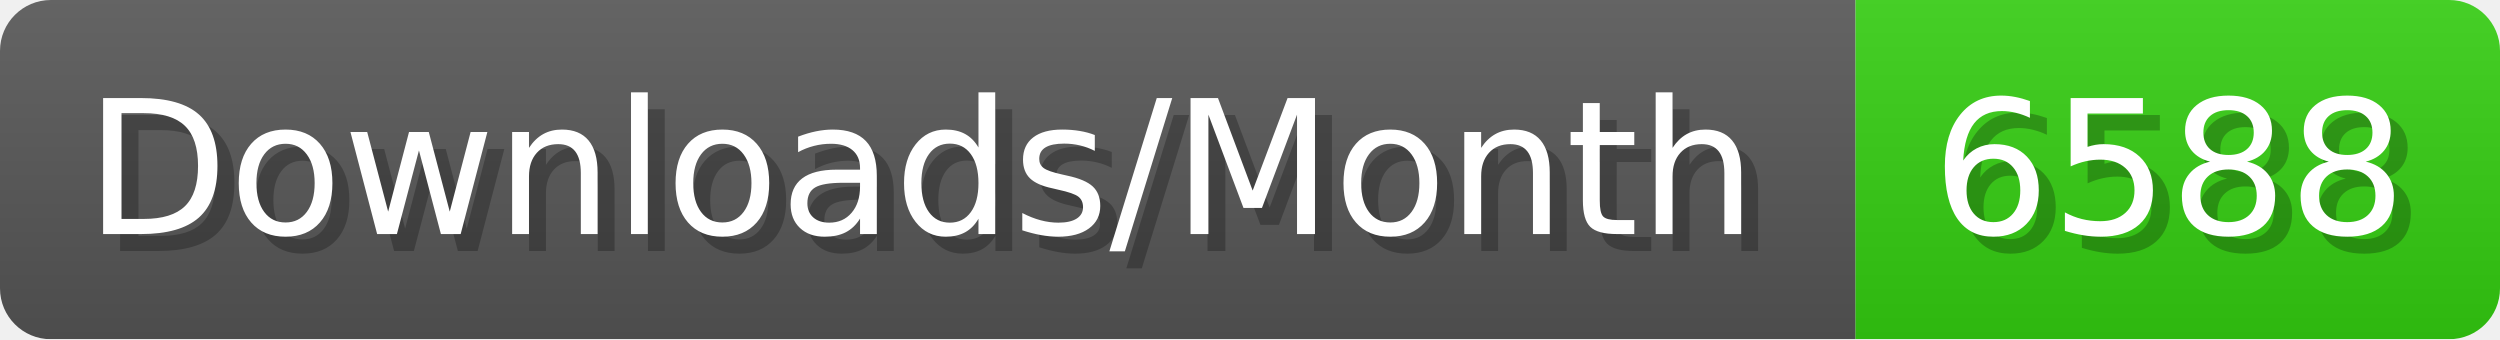
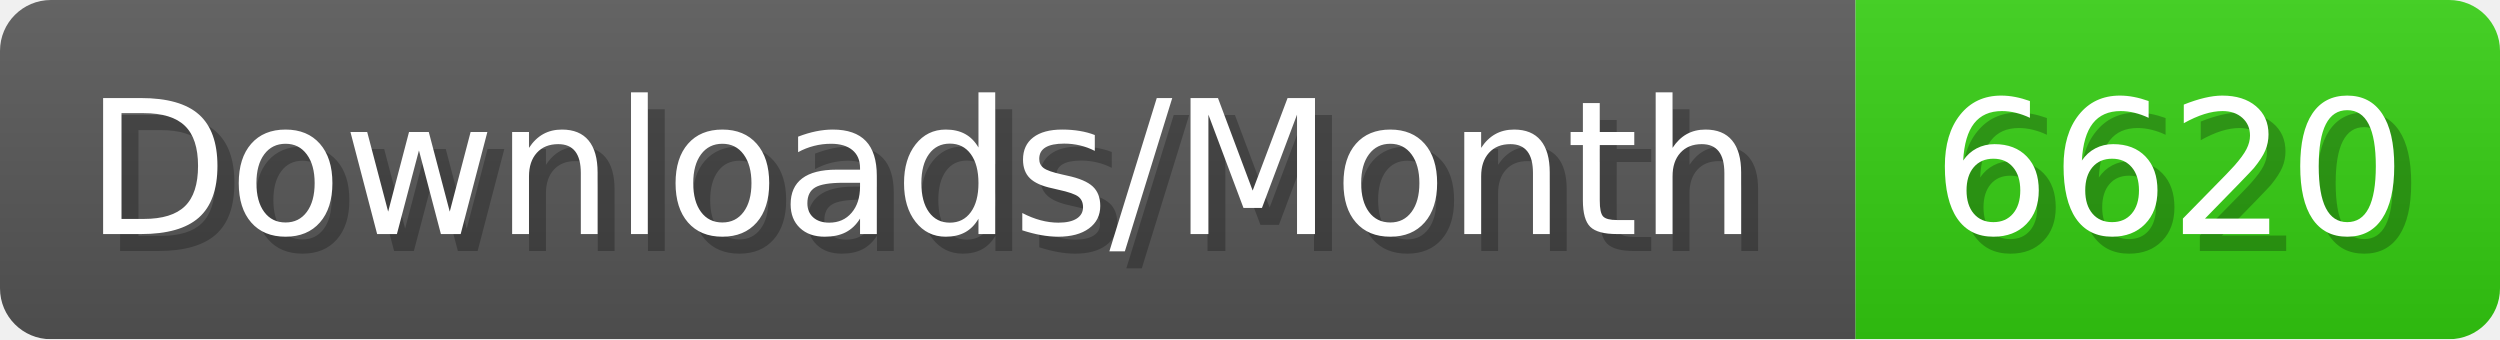
- <svg xmlns="http://www.w3.org/2000/svg" width="147.4" height="20" viewBox="0 0 1474 200" role="img" aria-label="Downloads/Month: 6588">
+ <svg xmlns="http://www.w3.org/2000/svg" width="147.4" height="20" viewBox="0 0 1474 200" role="img" aria-label="Downloads/Month: 6620">
  <linearGradient id="YlXUI" x2="0" y2="100%">
    <stop offset="0" stop-opacity=".1" stop-color="#EEE" />
    <stop offset="1" stop-opacity=".1" />
  </linearGradient>
  <mask id="JHhop">
    <rect width="1474" height="200" rx="30" fill="#FFF" />
  </mask>
  <g mask="url(#JHhop)">
    <rect width="1094" height="200" fill="#555" />
    <rect width="380" height="200" fill="#3C1" x="1094" />
    <rect width="1474" height="200" fill="url(#YlXUI)" />
  </g>
  <g aria-hidden="true" fill="#fff" text-anchor="start" font-family="Verdana,DejaVu Sans,sans-serif" font-size="110">
    <text x="60" y="148" textLength="994" fill="#000" opacity="0.25">Downloads/Month</text>
    <text x="50" y="138" textLength="994">Downloads/Month</text>
-     <text x="1149" y="148" textLength="280" fill="#000" opacity="0.25">6588</text>
-     <text x="1139" y="138" textLength="280">6588</text>
+     <text x="1149" y="148" textLength="280" fill="#000" opacity="0.25">6620</text>
+     <text x="1139" y="138" textLength="280">6620</text>
  </g>
</svg>
